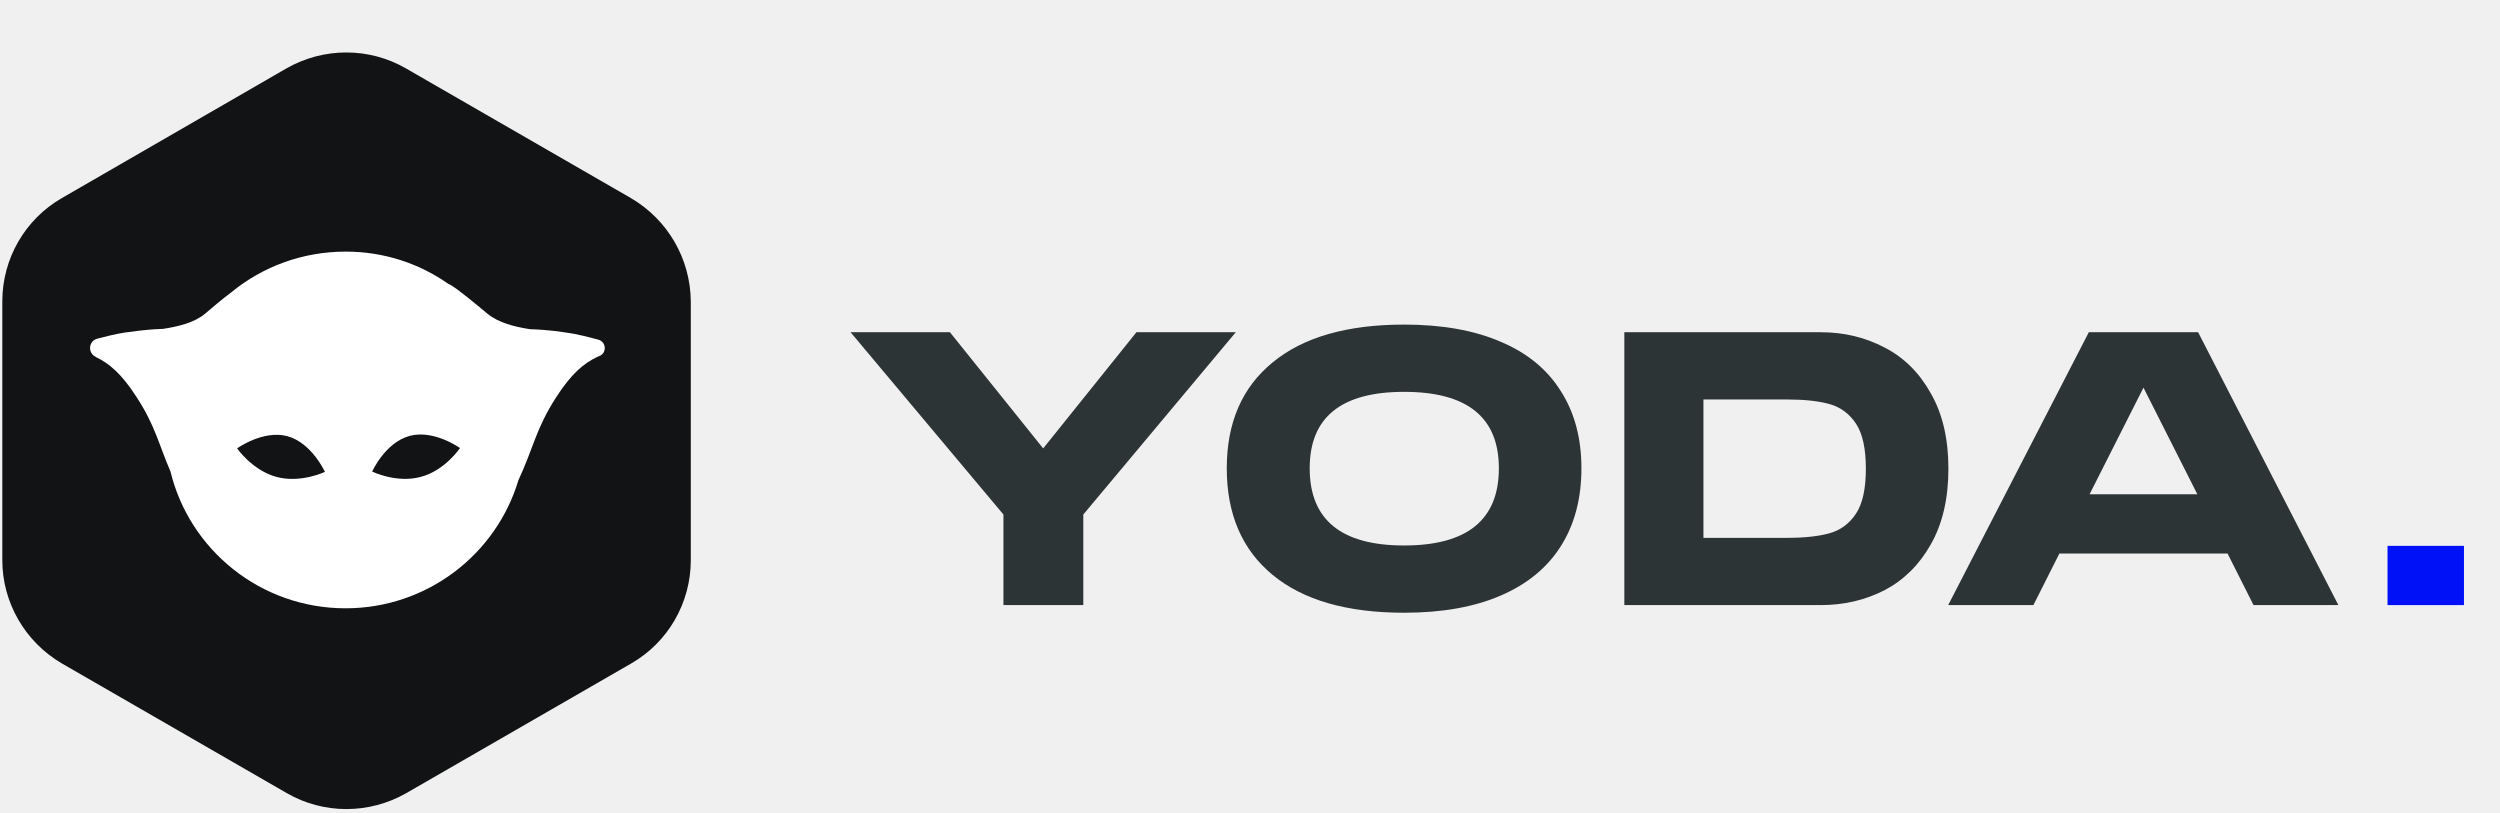
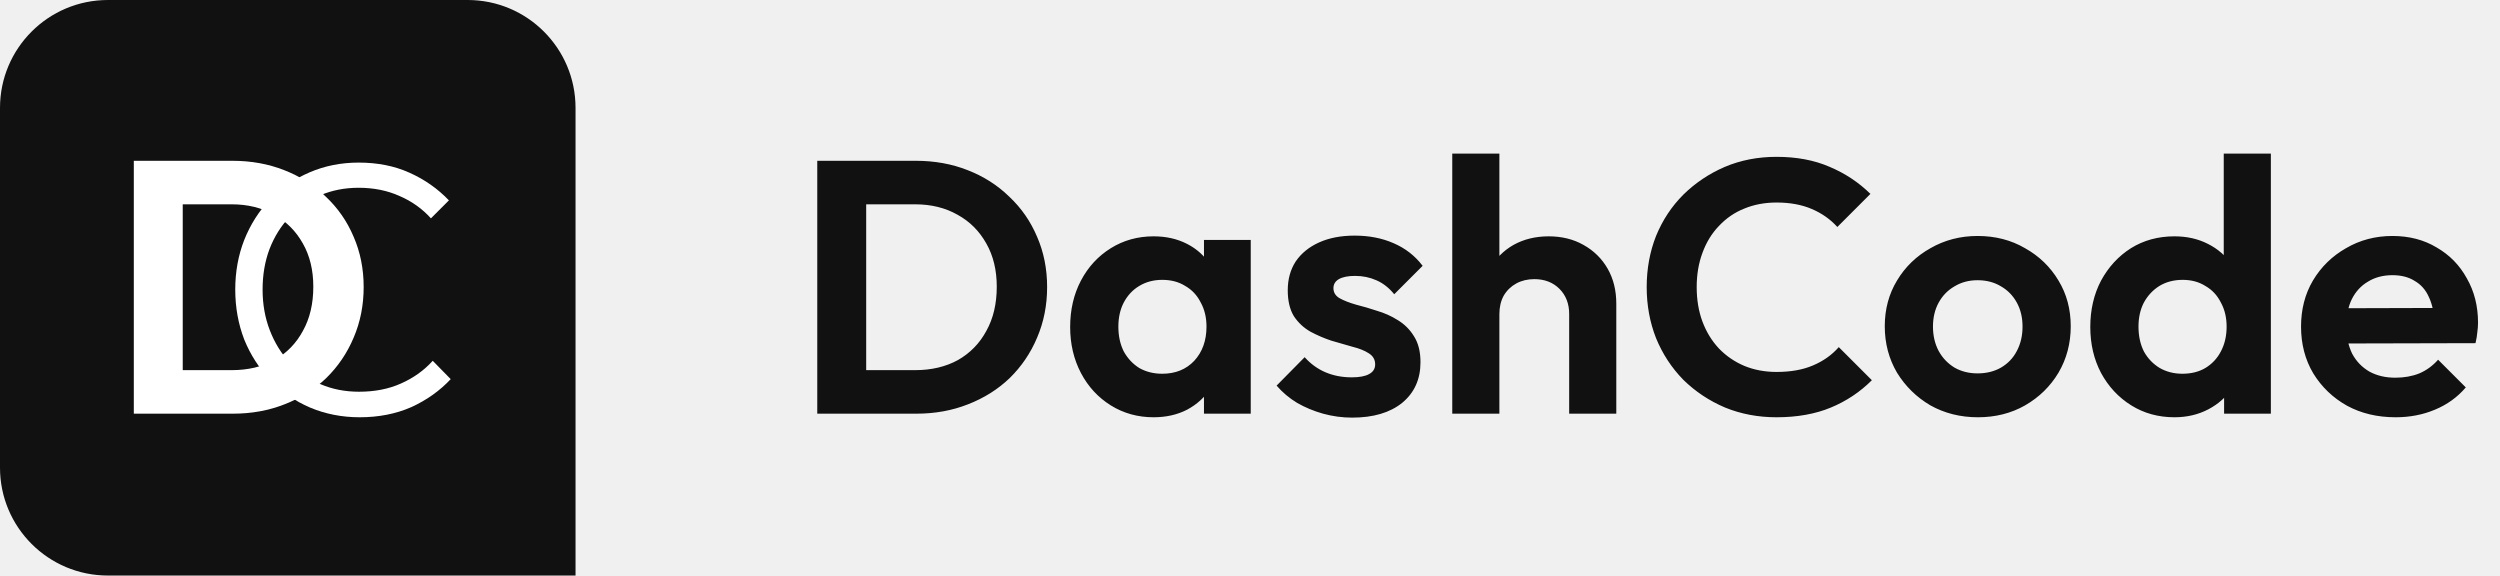
- <svg xmlns="http://www.w3.org/2000/svg" width="157" height="51" viewBox="0 0 157 51" fill="none">
-   <g clip-path="url(#clip0_914_38625)">
-     <path d="M39.623 12.441L25.488 4.293C23.179 2.962 20.324 2.962 17.992 4.293L3.881 12.441C1.572 13.772 0.145 16.242 0.145 18.927V35.177C0.145 37.838 1.572 40.308 3.881 41.662L18.015 49.811C20.324 51.142 23.179 51.142 25.511 49.811L39.646 41.662C41.955 40.332 43.382 37.861 43.382 35.177V18.927C43.358 16.242 41.931 13.796 39.623 12.441Z" fill="#111314" />
-     <path d="M37.559 21.326C36.209 20.953 35.619 20.897 35.619 20.897C35.391 20.859 34.497 20.71 33.28 20.673C32.31 20.523 31.302 20.262 30.637 19.721C29.914 19.123 28.697 18.097 28.222 17.854C28.203 17.835 28.184 17.835 28.165 17.835C26.339 16.547 24.114 15.801 21.718 15.801C18.98 15.801 16.488 16.753 14.549 18.339C13.997 18.75 13.332 19.31 12.875 19.702C12.21 20.262 11.202 20.505 10.232 20.654C9.015 20.691 8.121 20.859 7.893 20.878C7.893 20.878 7.36 20.934 6.105 21.27C5.554 21.419 5.497 22.166 6.01 22.409C6.01 22.409 6.029 22.409 6.029 22.427C6.847 22.819 7.627 23.454 8.596 24.966C9.756 26.758 9.966 27.897 10.707 29.614C11.905 34.542 16.374 38.201 21.699 38.201C26.834 38.201 31.169 34.803 32.557 30.155C33.508 28.121 33.642 26.945 34.916 24.966C35.885 23.454 36.665 22.819 37.483 22.427C37.54 22.409 37.597 22.371 37.654 22.353C38.129 22.147 38.072 21.457 37.559 21.326ZM17.363 29.95C15.842 29.539 14.891 28.158 14.891 28.158C14.891 28.158 16.526 26.982 18.048 27.393C19.569 27.803 20.406 29.633 20.406 29.633C20.406 29.633 18.884 30.361 17.363 29.95ZM26.415 29.95C24.894 30.361 23.372 29.614 23.372 29.614C23.372 29.614 24.19 27.785 25.73 27.374C27.252 26.963 28.887 28.139 28.887 28.139C28.887 28.139 27.936 29.558 26.415 29.95Z" fill="white" />
-   </g>
-   <path d="M65.512 28.16L71.368 20.864H77.608L68.032 32.312V38H63.016V32.312L53.416 20.864H59.656L65.512 28.16ZM88.177 38.48C84.593 38.48 81.841 37.688 79.921 36.104C78.001 34.52 77.041 32.288 77.041 29.408C77.041 26.544 78.001 24.328 79.921 22.76C81.841 21.176 84.593 20.384 88.177 20.384C90.561 20.384 92.585 20.744 94.249 21.464C95.913 22.168 97.169 23.2 98.017 24.56C98.881 25.904 99.313 27.52 99.313 29.408C99.313 31.312 98.881 32.944 98.017 34.304C97.169 35.648 95.913 36.68 94.249 37.4C92.585 38.12 90.561 38.48 88.177 38.48ZM88.177 34.256C92.145 34.256 94.129 32.64 94.129 29.408C94.129 26.208 92.145 24.608 88.177 24.608C84.225 24.608 82.249 26.208 82.249 29.408C82.249 32.64 84.225 34.256 88.177 34.256ZM114.344 20.864C115.8 20.864 117.136 21.184 118.352 21.824C119.568 22.448 120.536 23.408 121.256 24.704C121.992 25.984 122.36 27.56 122.36 29.432C122.36 31.304 121.992 32.888 121.256 34.184C120.536 35.464 119.568 36.424 118.352 37.064C117.136 37.688 115.8 38 114.344 38H102.008V20.864H114.344ZM112.256 33.776C113.328 33.776 114.208 33.68 114.896 33.488C115.584 33.296 116.136 32.888 116.552 32.264C116.968 31.64 117.176 30.696 117.176 29.432C117.176 28.168 116.968 27.224 116.552 26.6C116.136 25.976 115.584 25.568 114.896 25.376C114.208 25.184 113.328 25.088 112.256 25.088H106.976V33.776H112.256ZM146.85 38H141.522L139.89 34.76H129.33L127.698 38H122.346L131.178 20.864H138.042L146.85 38ZM134.61 24.344L131.226 31.04H137.994L134.61 24.344Z" fill="#2D3436" />
-   <path d="M149.937 38V34.28H154.737V38H149.937Z" fill="#0010F7" />
-   <defs>
-     <clipPath id="clip0_914_38625">
-       <rect width="43.636" height="48" fill="white" transform="translate(0 3)" />
-     </clipPath>
-   </defs>
+ <svg xmlns="http://www.w3.org/2000/svg" width="139" height="32" viewBox="0 0 139 32" fill="none">
+   <path d="M0 6C0 2.686 2.686 0 6 0H26C29.314 0 32 2.686 32 6V32H6C2.686 32 0 29.314 0 26V6Z" fill="#111112" />
+   <path d="M20 23.2C19.013 23.2 18.093 23.02 17.24 22.66C16.4 22.3 15.667 21.793 15.04 21.14C14.413 20.487 13.927 19.733 13.58 18.88C13.247 18.013 13.08 17.087 13.08 16.1C13.08 15.113 13.247 14.193 13.58 13.34C13.927 12.473 14.407 11.72 15.02 11.08C15.647 10.44 16.38 9.94 17.22 9.58C18.06 9.22 18.967 9.04 19.94 9.04C20.993 9.04 21.933 9.227 22.76 9.6C23.6 9.973 24.333 10.487 24.96 11.14L23.96 12.14C23.48 11.607 22.9 11.193 22.22 10.9C21.54 10.593 20.78 10.44 19.94 10.44C19.167 10.44 18.453 10.58 17.8 10.86C17.16 11.14 16.593 11.54 16.1 12.06C15.62 12.567 15.247 13.167 14.98 13.86C14.727 14.54 14.6 15.287 14.6 16.1C14.6 16.913 14.733 17.667 15 18.36C15.267 19.053 15.64 19.66 16.12 20.18C16.6 20.687 17.167 21.08 17.82 21.36C18.473 21.64 19.187 21.78 19.96 21.78C20.84 21.78 21.62 21.627 22.3 21.32C22.993 21.013 23.58 20.593 24.06 20.06L25.06 21.08C24.447 21.733 23.713 22.253 22.86 22.64C22.007 23.013 21.053 23.2 20 23.2Z" fill="white" />
+   <path d="M9.3 23V20.58H12.88C13.787 20.58 14.58 20.393 15.26 20.02C15.94 19.633 16.467 19.093 16.84 18.4C17.227 17.707 17.42 16.887 17.42 15.94C17.42 15.02 17.227 14.22 16.84 13.54C16.453 12.847 15.92 12.313 15.24 11.94C14.56 11.553 13.773 11.36 12.88 11.36H9.24V8.94H12.92C13.96 8.94 14.92 9.113 15.8 9.46C16.693 9.807 17.467 10.3 18.12 10.94C18.787 11.567 19.3 12.307 19.66 13.16C20.033 14.013 20.22 14.947 20.22 15.96C20.22 16.973 20.033 17.913 19.66 18.78C19.3 19.633 18.793 20.38 18.14 21.02C17.487 21.647 16.713 22.133 15.82 22.48C14.94 22.827 13.987 23 12.96 23H9.3ZM7.44 23V8.94H10.16V23H7.44Z" fill="white" />
+   <path d="M47.3 23V20.58H50.88C51.787 20.58 52.58 20.393 53.26 20.02C53.94 19.633 54.467 19.093 54.84 18.4C55.227 17.707 55.42 16.887 55.42 15.94C55.42 15.02 55.227 14.22 54.84 13.54C54.453 12.847 53.92 12.313 53.24 11.94C52.56 11.553 51.773 11.36 50.88 11.36H47.24V8.94H50.92C51.96 8.94 52.92 9.113 53.8 9.46C54.693 9.807 55.467 10.3 56.12 10.94C56.787 11.567 57.3 12.307 57.66 13.16C58.033 14.013 58.22 14.947 58.22 15.96C58.22 16.973 58.033 17.913 57.66 18.78C57.3 19.633 56.793 20.38 56.14 21.02C55.487 21.647 54.713 22.133 53.82 22.48C52.94 22.827 51.987 23 50.96 23H47.3ZM45.44 23V8.94H48.16V23H45.44ZM64.141 23.2C63.261 23.2 62.468 22.98 61.761 22.54C61.055 22.1 60.501 21.5 60.101 20.74C59.701 19.98 59.501 19.127 59.501 18.18C59.501 17.22 59.701 16.36 60.101 15.6C60.501 14.84 61.055 14.24 61.761 13.8C62.468 13.36 63.261 13.14 64.141 13.14C64.835 13.14 65.455 13.28 66.001 13.56C66.548 13.84 66.981 14.233 67.301 14.74C67.635 15.233 67.815 15.793 67.841 16.42V19.9C67.815 20.54 67.635 21.107 67.301 21.6C66.981 22.093 66.548 22.487 66.001 22.78C65.455 23.06 64.835 23.2 64.141 23.2ZM64.621 20.78C65.355 20.78 65.948 20.54 66.401 20.06C66.855 19.567 67.081 18.933 67.081 18.16C67.081 17.653 66.975 17.207 66.761 16.82C66.561 16.42 66.275 16.113 65.901 15.9C65.541 15.673 65.115 15.56 64.621 15.56C64.141 15.56 63.715 15.673 63.341 15.9C62.981 16.113 62.695 16.42 62.481 16.82C62.281 17.207 62.181 17.653 62.181 18.16C62.181 18.68 62.281 19.14 62.481 19.54C62.695 19.927 62.981 20.233 63.341 20.46C63.715 20.673 64.141 20.78 64.621 20.78ZM66.941 23V20.4L67.361 18.04L66.941 15.72V13.34H69.541V23H66.941ZM75.179 23.22C74.633 23.22 74.093 23.147 73.559 23C73.039 22.853 72.559 22.653 72.119 22.4C71.679 22.133 71.299 21.813 70.979 21.44L72.539 19.86C72.873 20.233 73.259 20.513 73.699 20.7C74.139 20.887 74.626 20.98 75.159 20.98C75.586 20.98 75.906 20.92 76.119 20.8C76.346 20.68 76.459 20.5 76.459 20.26C76.459 19.993 76.339 19.787 76.099 19.64C75.873 19.493 75.573 19.373 75.199 19.28C74.826 19.173 74.433 19.06 74.019 18.94C73.619 18.807 73.233 18.64 72.859 18.44C72.486 18.227 72.179 17.94 71.939 17.58C71.713 17.207 71.599 16.727 71.599 16.14C71.599 15.527 71.746 14.993 72.039 14.54C72.346 14.087 72.779 13.733 73.339 13.48C73.899 13.227 74.559 13.1 75.319 13.1C76.119 13.1 76.839 13.24 77.479 13.52C78.133 13.8 78.673 14.22 79.099 14.78L77.519 16.36C77.226 16 76.893 15.74 76.519 15.58C76.159 15.42 75.766 15.34 75.339 15.34C74.953 15.34 74.653 15.4 74.439 15.52C74.239 15.64 74.139 15.807 74.139 16.02C74.139 16.26 74.253 16.447 74.479 16.58C74.719 16.713 75.026 16.833 75.399 16.94C75.773 17.033 76.159 17.147 76.559 17.28C76.973 17.4 77.359 17.573 77.719 17.8C78.093 18.027 78.393 18.327 78.619 18.7C78.859 19.073 78.979 19.553 78.979 20.14C78.979 21.087 78.639 21.84 77.959 22.4C77.279 22.947 76.353 23.22 75.179 23.22ZM87.246 23V17.46C87.246 16.887 87.066 16.42 86.706 16.06C86.346 15.7 85.879 15.52 85.306 15.52C84.933 15.52 84.599 15.6 84.306 15.76C84.013 15.92 83.779 16.147 83.606 16.44C83.446 16.733 83.366 17.073 83.366 17.46L82.346 16.94C82.346 16.18 82.506 15.52 82.826 14.96C83.146 14.387 83.586 13.94 84.146 13.62C84.719 13.3 85.373 13.14 86.106 13.14C86.839 13.14 87.486 13.3 88.046 13.62C88.619 13.94 89.066 14.38 89.386 14.94C89.706 15.5 89.866 16.147 89.866 16.88V23H87.246ZM80.746 23V8.54H83.366V23H80.746ZM98.776 23.2C97.75 23.2 96.796 23.02 95.916 22.66C95.036 22.287 94.263 21.773 93.596 21.12C92.943 20.453 92.436 19.68 92.076 18.8C91.73 17.92 91.556 16.973 91.556 15.96C91.556 14.947 91.73 14 92.076 13.12C92.436 12.24 92.943 11.473 93.596 10.82C94.263 10.167 95.03 9.653 95.896 9.28C96.776 8.907 97.736 8.72 98.776 8.72C99.896 8.72 100.883 8.907 101.736 9.28C102.59 9.64 103.343 10.14 103.996 10.78L102.156 12.62C101.77 12.193 101.296 11.86 100.736 11.62C100.176 11.38 99.523 11.26 98.776 11.26C98.123 11.26 97.523 11.373 96.976 11.6C96.443 11.813 95.976 12.133 95.576 12.56C95.176 12.973 94.87 13.473 94.656 14.06C94.443 14.633 94.336 15.267 94.336 15.96C94.336 16.667 94.443 17.307 94.656 17.88C94.87 18.453 95.176 18.953 95.576 19.38C95.976 19.793 96.443 20.113 96.976 20.34C97.523 20.567 98.123 20.68 98.776 20.68C99.563 20.68 100.236 20.56 100.796 20.32C101.37 20.08 101.85 19.74 102.236 19.3L104.076 21.14C103.423 21.793 102.663 22.3 101.796 22.66C100.93 23.02 99.923 23.2 98.776 23.2ZM109.973 23.2C109 23.2 108.12 22.98 107.333 22.54C106.56 22.087 105.94 21.48 105.473 20.72C105.02 19.947 104.793 19.087 104.793 18.14C104.793 17.193 105.02 16.347 105.473 15.6C105.927 14.84 106.547 14.24 107.333 13.8C108.12 13.347 108.993 13.12 109.953 13.12C110.94 13.12 111.82 13.347 112.593 13.8C113.38 14.24 114 14.84 114.453 15.6C114.907 16.347 115.133 17.193 115.133 18.14C115.133 19.087 114.907 19.947 114.453 20.72C114 21.48 113.38 22.087 112.593 22.54C111.82 22.98 110.947 23.2 109.973 23.2ZM109.953 20.76C110.447 20.76 110.88 20.653 111.253 20.44C111.64 20.213 111.933 19.907 112.133 19.52C112.347 19.12 112.453 18.667 112.453 18.16C112.453 17.653 112.347 17.207 112.133 16.82C111.92 16.433 111.627 16.133 111.253 15.92C110.88 15.693 110.447 15.58 109.953 15.58C109.473 15.58 109.047 15.693 108.673 15.92C108.3 16.133 108.007 16.433 107.793 16.82C107.58 17.207 107.473 17.653 107.473 18.16C107.473 18.667 107.58 19.12 107.793 19.52C108.007 19.907 108.3 20.213 108.673 20.44C109.047 20.653 109.473 20.76 109.953 20.76ZM120.9 23.2C120.007 23.2 119.207 22.98 118.5 22.54C117.793 22.1 117.233 21.5 116.82 20.74C116.42 19.98 116.22 19.127 116.22 18.18C116.22 17.22 116.42 16.36 116.82 15.6C117.233 14.84 117.787 14.24 118.48 13.8C119.187 13.36 119.993 13.14 120.9 13.14C121.593 13.14 122.213 13.28 122.76 13.56C123.32 13.84 123.767 14.233 124.1 14.74C124.447 15.233 124.633 15.793 124.66 16.42V19.86C124.633 20.487 124.453 21.053 124.12 21.56C123.787 22.067 123.34 22.467 122.78 22.76C122.22 23.053 121.593 23.2 120.9 23.2ZM121.34 20.78C121.833 20.78 122.26 20.673 122.62 20.46C122.993 20.233 123.28 19.927 123.48 19.54C123.693 19.14 123.8 18.68 123.8 18.16C123.8 17.653 123.693 17.207 123.48 16.82C123.28 16.42 122.993 16.113 122.62 15.9C122.26 15.673 121.84 15.56 121.36 15.56C120.867 15.56 120.433 15.673 120.06 15.9C119.7 16.127 119.413 16.433 119.2 16.82C119 17.207 118.9 17.653 118.9 18.16C118.9 18.68 119 19.14 119.2 19.54C119.413 19.927 119.707 20.233 120.08 20.46C120.453 20.673 120.873 20.78 121.34 20.78ZM126.26 23H123.66V20.4L124.08 18.04L123.64 15.72V8.54H126.26V23ZM133.198 23.2C132.185 23.2 131.285 22.987 130.498 22.56C129.711 22.12 129.085 21.52 128.618 20.76C128.165 20 127.938 19.133 127.938 18.16C127.938 17.2 128.158 16.347 128.598 15.6C129.051 14.84 129.665 14.24 130.438 13.8C131.211 13.347 132.071 13.12 133.018 13.12C133.951 13.12 134.771 13.333 135.478 13.76C136.198 14.173 136.758 14.747 137.158 15.48C137.571 16.2 137.778 17.02 137.778 17.94C137.778 18.113 137.765 18.293 137.738 18.48C137.725 18.653 137.691 18.853 137.638 19.08L129.518 19.1V17.14L136.418 17.12L135.358 17.94C135.331 17.367 135.225 16.887 135.038 16.5C134.865 16.113 134.605 15.82 134.258 15.62C133.925 15.407 133.511 15.3 133.018 15.3C132.498 15.3 132.045 15.42 131.658 15.66C131.271 15.887 130.971 16.213 130.758 16.64C130.558 17.053 130.458 17.547 130.458 18.12C130.458 18.707 130.565 19.22 130.778 19.66C131.005 20.087 131.325 20.42 131.738 20.66C132.151 20.887 132.631 21 133.178 21C133.671 21 134.118 20.92 134.518 20.76C134.918 20.587 135.265 20.333 135.558 20L137.098 21.54C136.631 22.087 136.058 22.5 135.378 22.78C134.711 23.06 133.985 23.2 133.198 23.2Z" fill="#111112" />
</svg>
